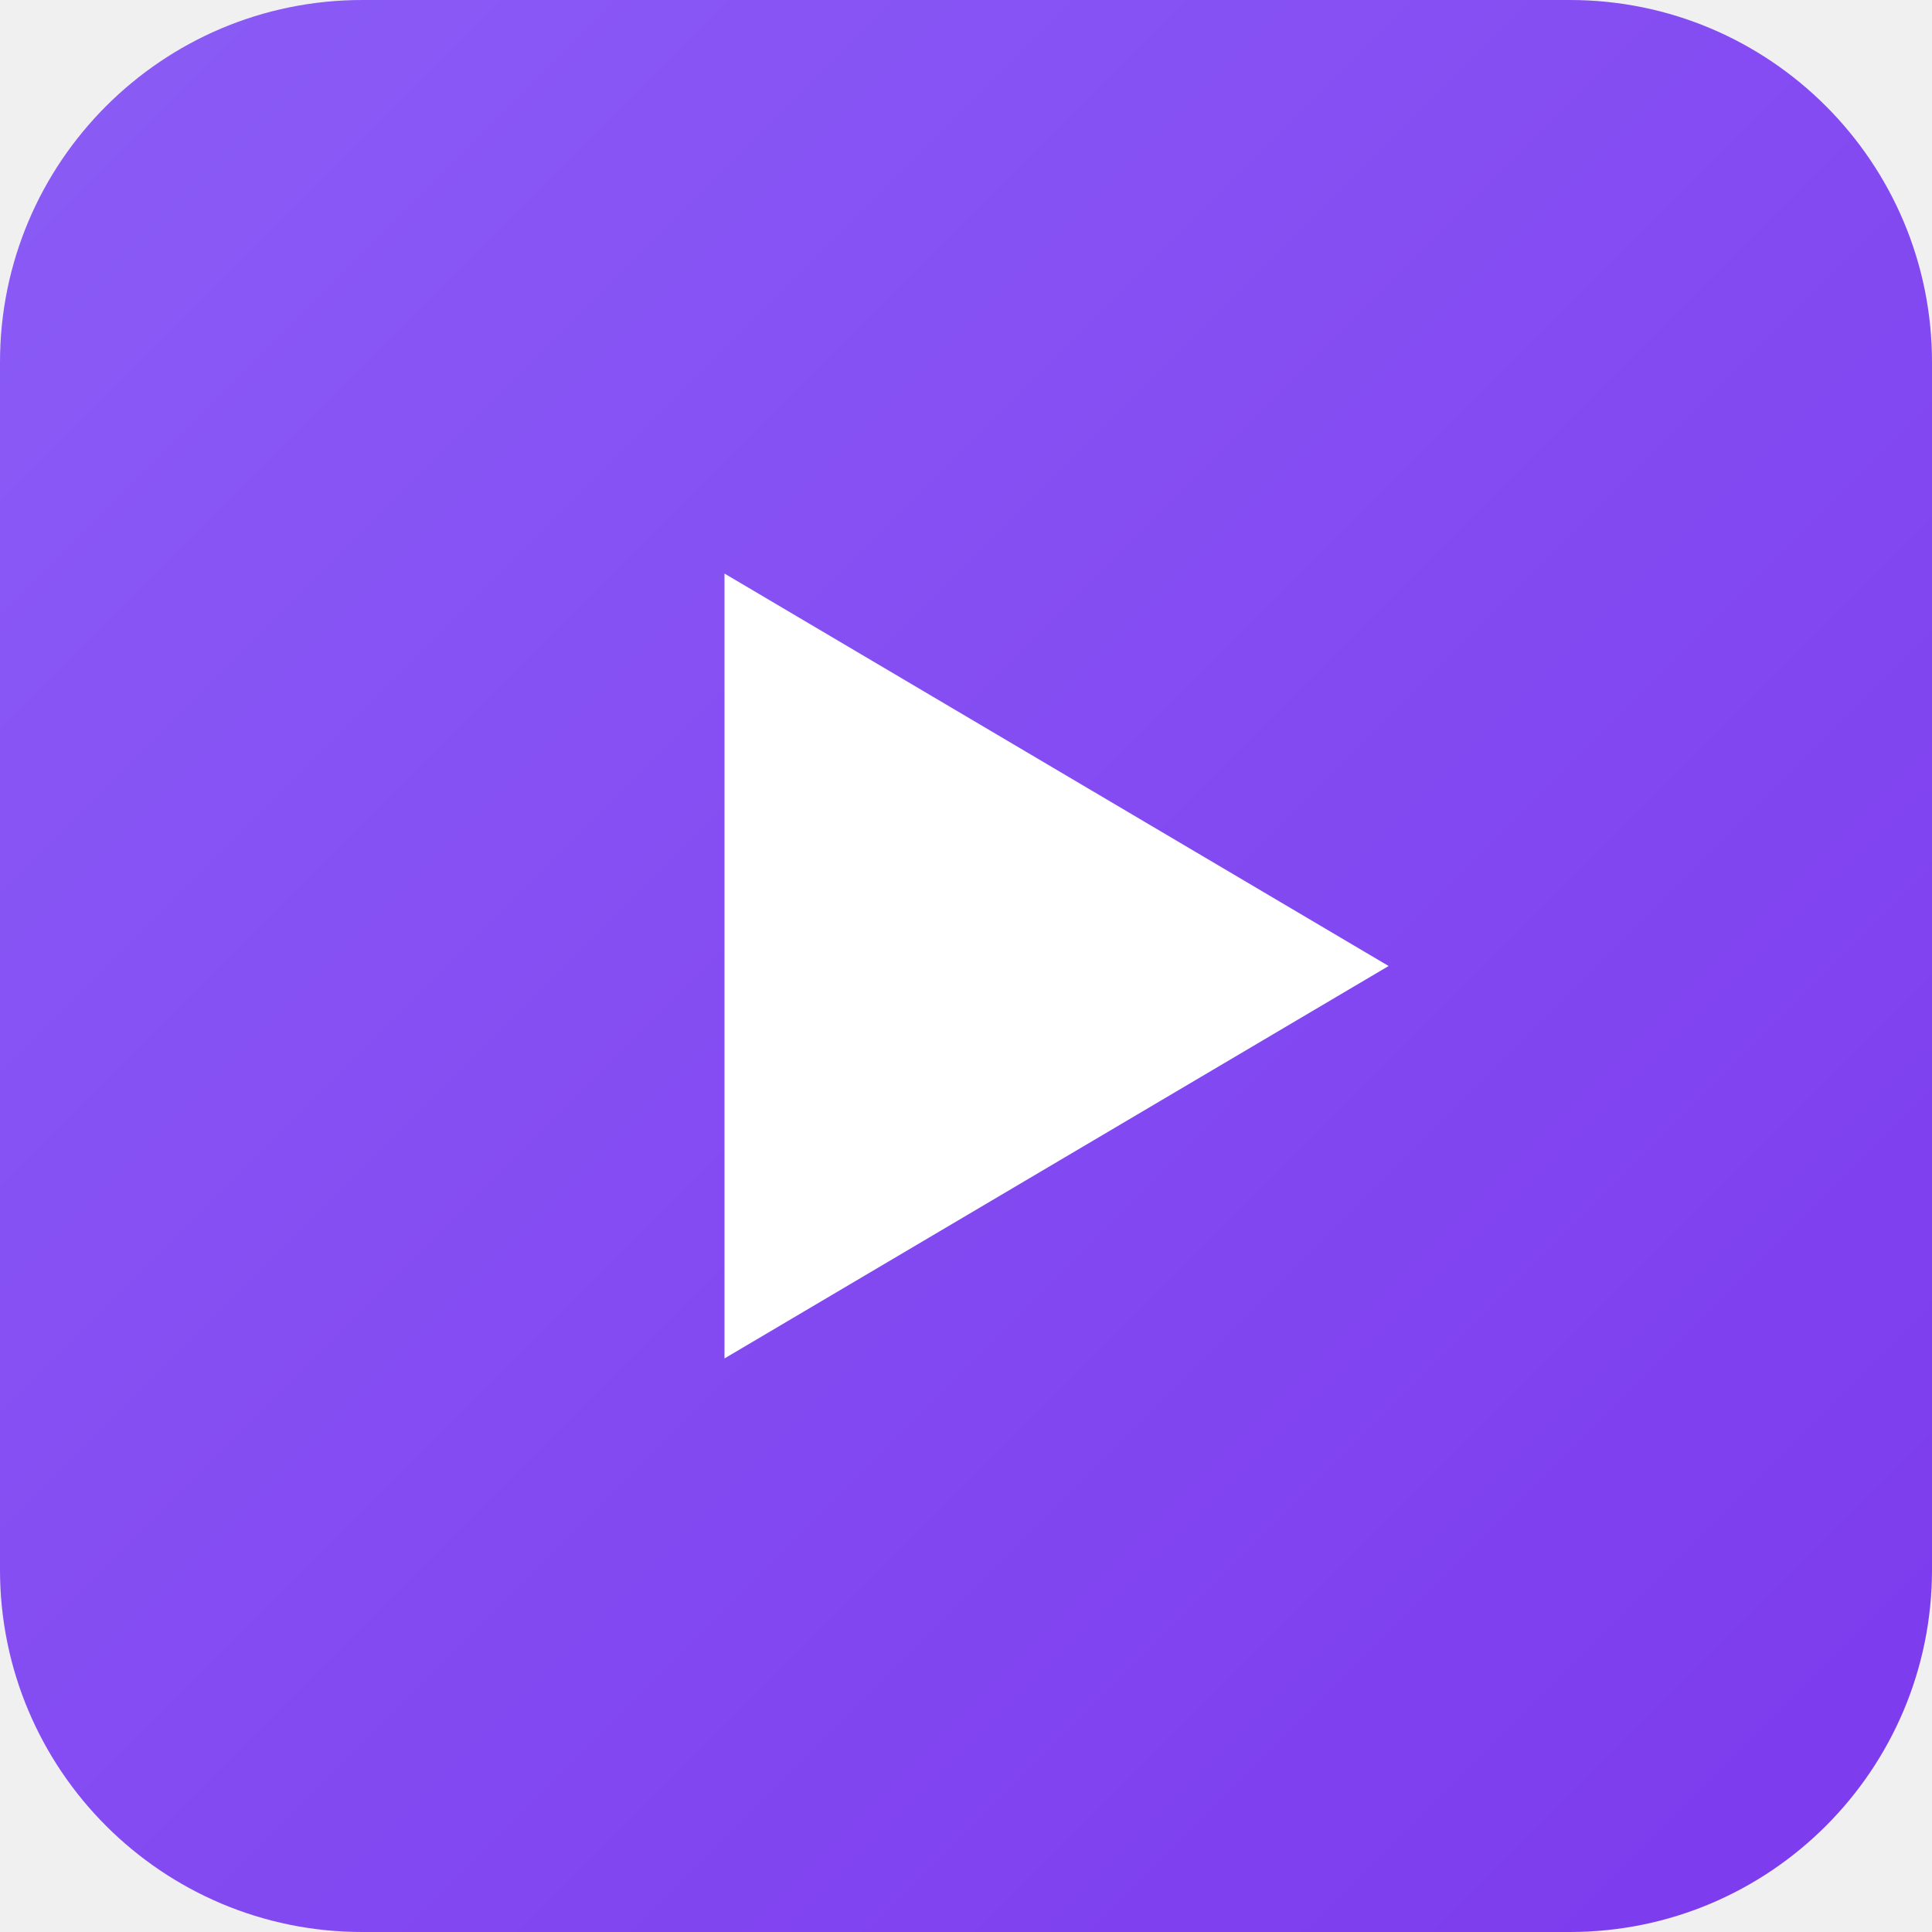
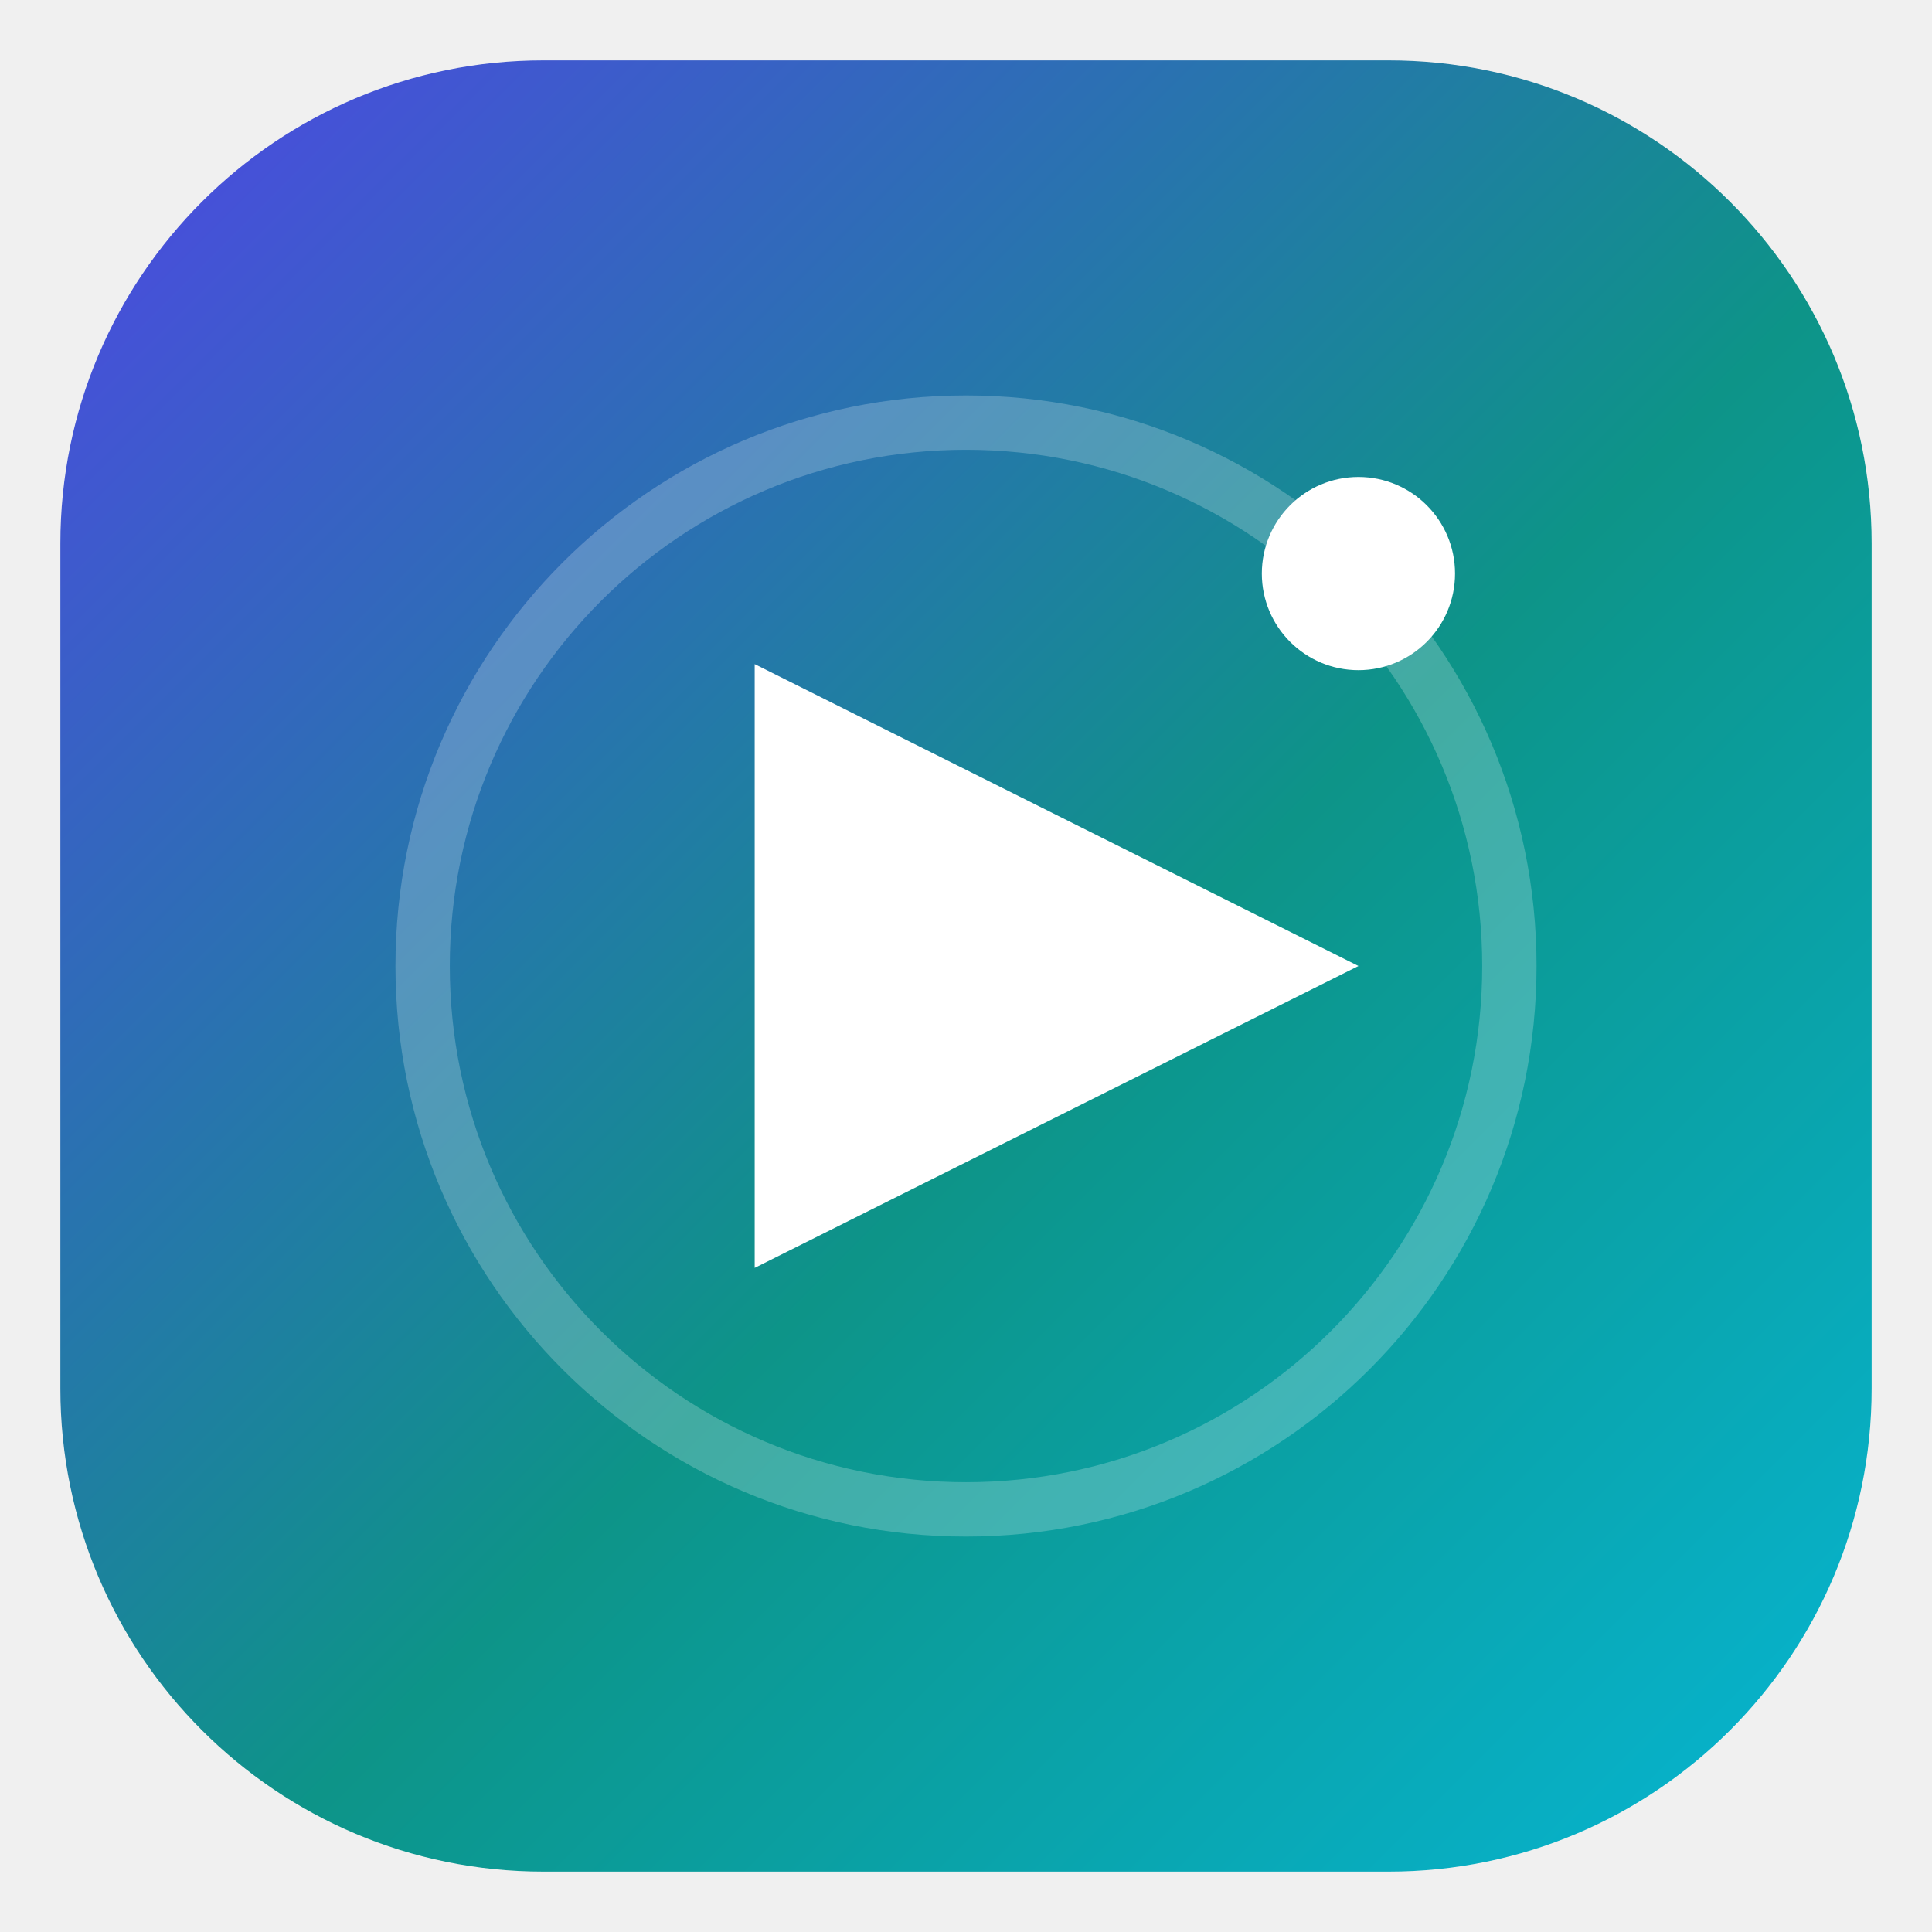
<svg xmlns="http://www.w3.org/2000/svg" viewBox="0 0 32 32">
  <defs>
    <linearGradient id="grad" x1="0%" y1="0%" x2="100%" y2="100%">
-       <stop offset="0%" style="stop-color:#8b5cf6" />
-       <stop offset="100%" style="stop-color:#7c3aed" />
+       <stop offset="0%" stop-color="#4f46e5" />
+       <stop offset="55%" stop-color="#0d9488" />
+       <stop offset="100%" stop-color="#06b6d4" />
    </linearGradient>
  </defs>
-   <rect width="32" height="32" rx="6" fill="url(#grad)" />
-   <path d="M12 9.5v13l11-6.5-11-6.5z" fill="white" />
+   <rect x="1" y="1" width="30" height="30" rx="8" fill="url(#grad)" />
+   <g transform="translate(16 16)">
+     <circle r="9" fill="none" stroke="#ffffff" stroke-opacity="0.22" stroke-width="0.9" />
+     <path d="M -3.5 -5 L 6.5 0 L -3.5 5 Z" fill="#ffffff" />
+     <circle cx="6.5" cy="-6.5" r="1.6" fill="#ffffff" />
+   </g>
</svg>
